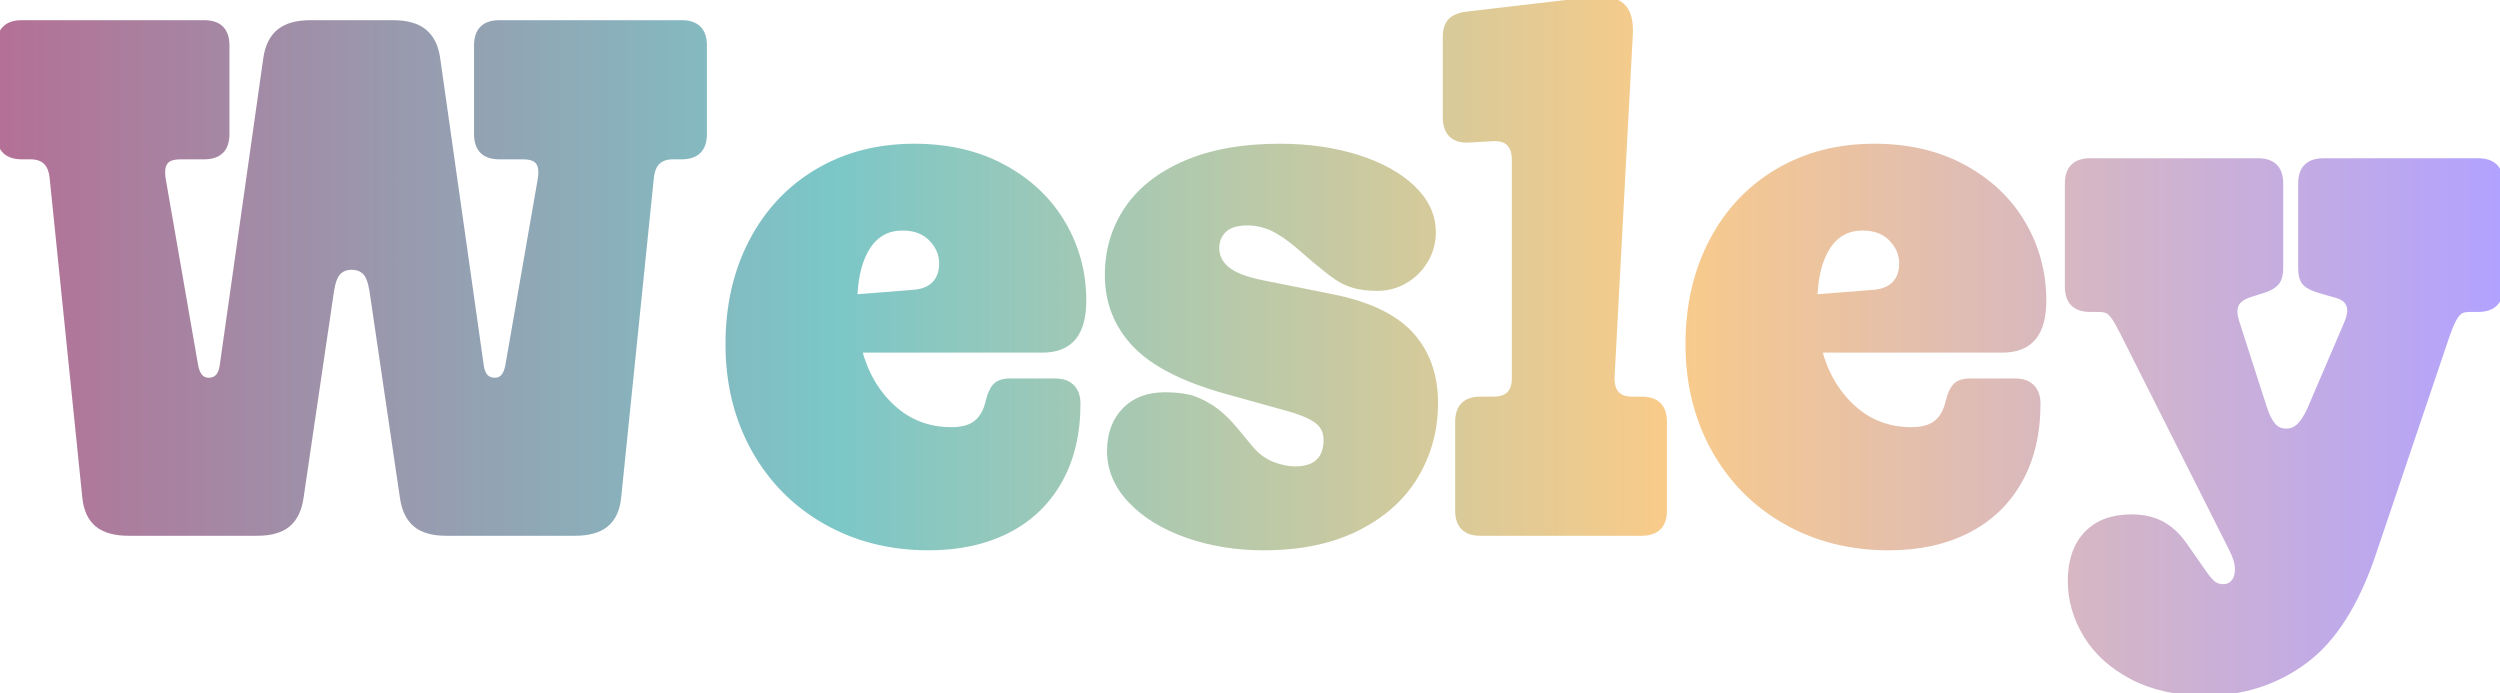
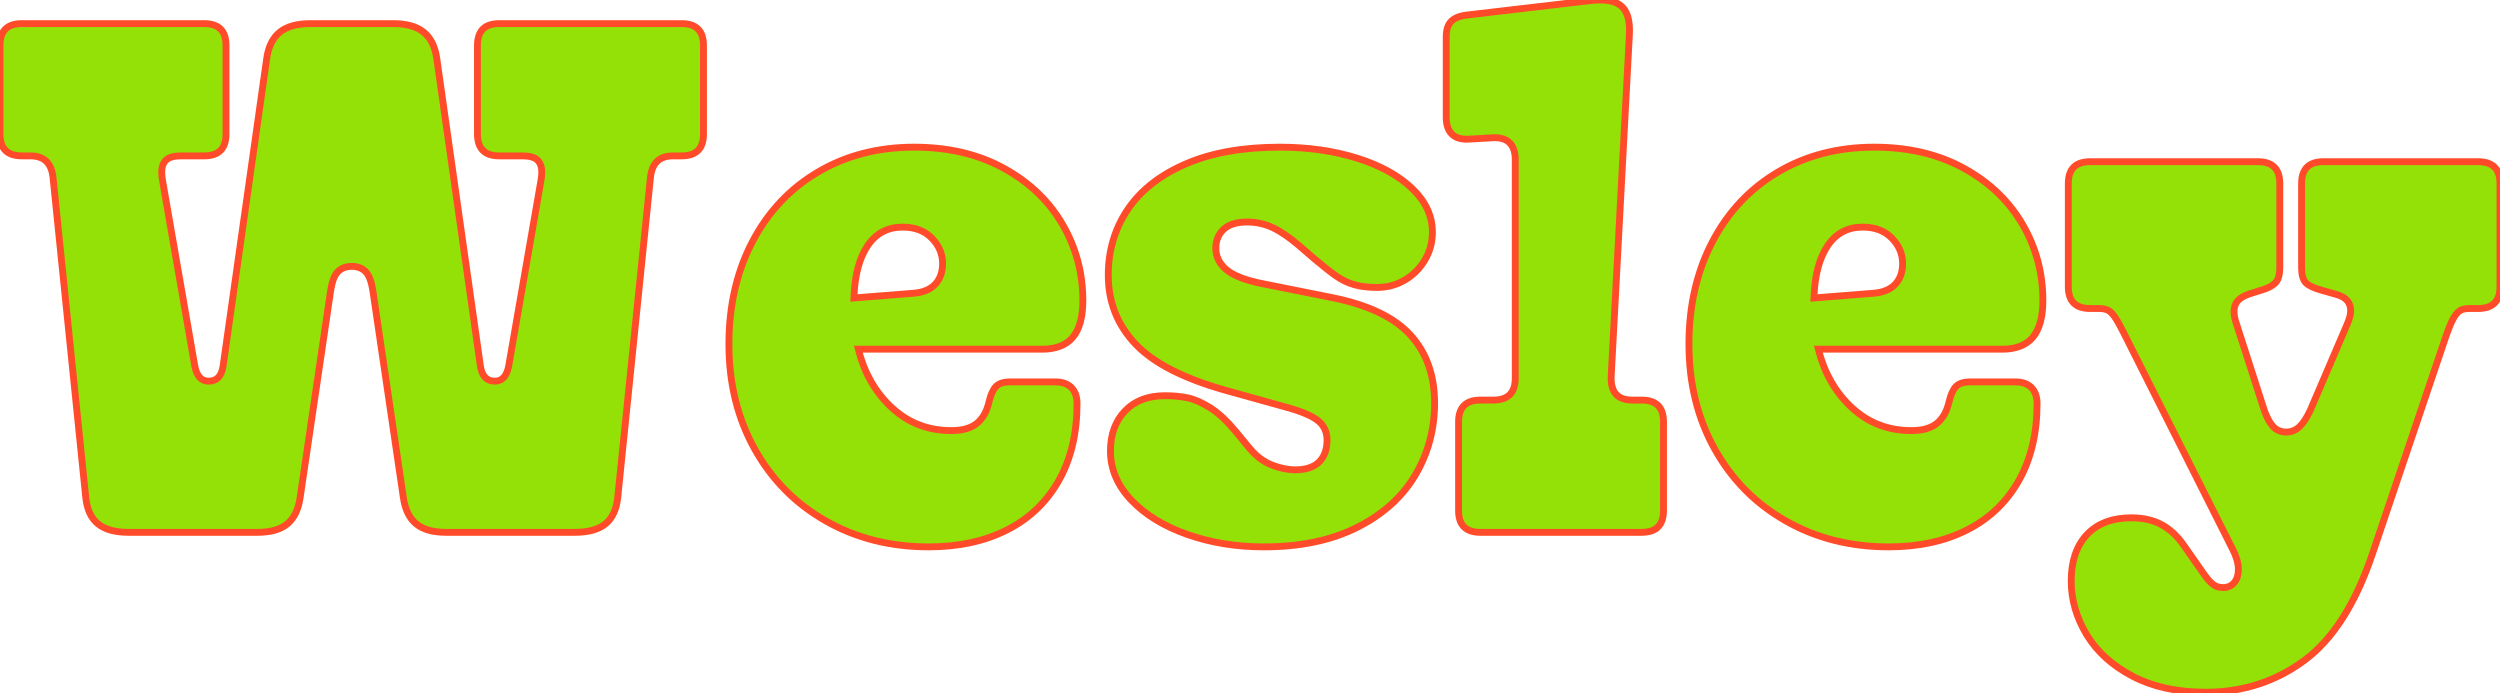
<svg xmlns="http://www.w3.org/2000/svg" width="344.001" height="95.252" viewBox="0 0 344.001 95.252">
-   <defs>
-     <linearGradient id="wesleyGradient" gradientUnits="userSpaceOnUse" x1="0" y1="0" x2="344" y2="0">
-       <stop offset="0%" stop-color="#b47096">
-         <animate attributeName="stop-color" values="#b47096;#7bc7c8;#f9cb89;#b2a2ff;#b47096" dur="8s" repeatCount="indefinite" />
-       </stop>
-       <stop offset="33.33%" stop-color="#7bc7c8">
-         <animate attributeName="stop-color" values="#7bc7c8;#f9cb89;#b2a2ff;#b47096;#7bc7c8" dur="8s" repeatCount="indefinite" />
-       </stop>
-       <stop offset="66.67%" stop-color="#f9cb89">
-         <animate attributeName="stop-color" values="#f9cb89;#b2a2ff;#b47096;#7bc7c8;#f9cb89" dur="8s" repeatCount="indefinite" />
-       </stop>
-       <stop offset="100%" stop-color="#b2a2ff">
-         <animate attributeName="stop-color" values="#b2a2ff;#b47096;#7bc7c8;#f9cb89;#b2a2ff" dur="8s" repeatCount="indefinite" />
-       </stop>
-     </linearGradient>
-   </defs>
-   <g id="svgGroup" stroke-linecap="round" fill-rule="evenodd" font-size="9pt" stroke="url(#wesleyGradient)" stroke-width="0.25mm" fill="url(#wesleyGradient)" style="stroke:url(#wesleyGradient);stroke-width:0.25mm;fill:url(#wesleyGradient)">
+   <g id="svgGroup" stroke-linecap="round" fill-rule="evenodd" font-size="9pt" stroke="#ff4b2a" stroke-width="0.25mm" fill="#94e108">
+     <animate attributeName="fill" values="#94e108;#dfea08;#fbc00e;#ff8521;#ff4b2a;#94e108" dur="8s" repeatCount="indefinite" />
+     <animate attributeName="stroke" values="#ff4b2a;#ff8521;#fbc00e;#dfea08;#94e108;#ff4b2a" dur="8s" repeatCount="indefinite" />
    <path d="M 11.8 68.45 L 7.3 24.45 Q 7 21.45 4.2 21.45 L 3 21.45 Q 0 21.45 0 18.45 L 0 6.25 Q 0 3.25 3 3.25 L 28.1 3.25 Q 31.1 3.25 31.1 6.25 L 31.1 18.45 Q 31.1 21.45 28.1 21.45 L 24.9 21.45 Q 23.45 21.45 22.85 22.025 Q 22.25 22.6 22.25 23.7 Q 22.25 24.3 22.4 25.05 L 26.8 50.35 Q 27.2 52.45 28.7 52.45 Q 30.4 52.45 30.7 50.35 L 36.7 8.05 Q 37.05 5.6 38.5 4.425 Q 39.95 3.25 42.7 3.25 L 54.1 3.25 Q 56.85 3.25 58.3 4.425 Q 59.75 5.6 60.1 8.05 L 66.1 50.35 Q 66.4 52.45 68.1 52.45 Q 69.6 52.45 70 50.35 L 74.4 25.05 Q 74.55 24.3 74.55 23.7 Q 74.55 22.6 73.95 22.025 Q 73.35 21.45 71.9 21.45 L 68.7 21.45 Q 65.7 21.45 65.7 18.45 L 65.7 6.25 Q 65.7 3.25 68.7 3.25 L 93.8 3.25 Q 96.8 3.25 96.8 6.25 L 96.8 18.45 Q 96.8 21.45 93.8 21.45 L 92.6 21.45 Q 89.8 21.45 89.5 24.45 L 85 68.45 Q 84.75 70.9 83.325 72.075 Q 81.9 73.25 79.1 73.25 L 61.4 73.25 Q 58.65 73.25 57.25 72.075 Q 55.85 70.9 55.5 68.45 L 51.3 39.95 Q 51 38.05 50.275 37.35 Q 49.55 36.65 48.4 36.65 Q 47.25 36.65 46.525 37.35 Q 45.8 38.05 45.5 39.95 L 41.3 68.45 Q 40.95 70.9 39.55 72.075 Q 38.15 73.25 35.4 73.25 L 17.7 73.25 Q 14.9 73.25 13.475 72.075 Q 12.05 70.9 11.8 68.45 Z" id="0" vector-effect="non-scaling-stroke" />
    <path d="M 143.4 48.05 L 118.1 48.05 Q 119.35 53 122.75 56.125 Q 126.15 59.25 130.9 59.25 Q 133.2 59.25 134.425 58.25 Q 135.65 57.25 136.1 55.25 Q 136.45 53.8 137.05 53.175 Q 137.65 52.55 139 52.55 L 145.2 52.55 Q 146.65 52.55 147.425 53.325 Q 148.2 54.1 148.2 55.55 Q 148.2 61.7 145.675 66.15 Q 143.15 70.6 138.55 72.925 Q 133.95 75.25 127.8 75.25 Q 119.9 75.25 113.625 71.675 Q 107.35 68.1 103.825 61.75 Q 100.3 55.4 100.3 47.35 Q 100.3 39.45 103.525 33.275 Q 106.75 27.1 112.55 23.675 Q 118.35 20.25 125.8 20.25 Q 132.8 20.25 138.075 23.125 Q 143.35 26 146.175 30.825 Q 149 35.65 149 41.35 Q 149 44.75 147.625 46.4 Q 146.25 48.05 143.4 48.05 Z M 117.5 41 Q 117.65 36.4 119.375 33.825 Q 121.1 31.25 124.2 31.25 Q 126.75 31.25 128.225 32.775 Q 129.7 34.3 129.7 36.25 Q 129.7 38.05 128.675 39.125 Q 127.65 40.2 125.7 40.35 L 117.5 41 Z" id="1" vector-effect="non-scaling-stroke" />
    <path d="M 170.1 59.45 L 172 61.75 Q 173.35 63.35 175.05 64 Q 176.75 64.65 178.2 64.65 Q 180.4 64.65 181.5 63.575 Q 182.6 62.5 182.6 60.55 Q 182.6 58.8 181.25 57.8 Q 179.9 56.8 176.7 55.95 L 168.8 53.75 Q 160 51.3 156.25 47.35 Q 152.5 43.4 152.5 37.85 Q 152.5 32.8 155.175 28.825 Q 157.85 24.85 163.175 22.55 Q 168.5 20.25 176.1 20.25 Q 181.9 20.25 186.7 21.75 Q 191.5 23.25 194.3 25.925 Q 197.1 28.6 197.1 31.95 Q 197.1 34.05 196.05 35.8 Q 195 37.55 193.275 38.55 Q 191.55 39.55 189.5 39.55 Q 187.65 39.55 186.35 39.175 Q 185.05 38.8 183.925 38.025 Q 182.8 37.25 180.9 35.65 L 178.7 33.75 Q 176.7 32.05 175.075 31.3 Q 173.45 30.55 171.6 30.55 Q 169.45 30.55 168.375 31.55 Q 167.3 32.55 167.3 34.15 Q 167.3 35.9 168.775 37.125 Q 170.25 38.35 173.8 39.05 L 183.3 40.95 Q 190.75 42.45 194.075 46.1 Q 197.4 49.75 197.4 55.45 Q 197.4 60.9 194.725 65.4 Q 192.05 69.9 186.725 72.575 Q 181.4 75.25 173.9 75.25 Q 168.25 75.25 163.4 73.55 Q 158.55 71.85 155.675 68.825 Q 152.8 65.8 152.8 62.05 Q 152.8 58.65 154.8 56.55 Q 156.8 54.45 160.3 54.45 Q 162.05 54.45 163.45 54.75 Q 164.85 55.05 166.55 56.125 Q 168.25 57.2 170.1 59.45 Z" id="2" vector-effect="non-scaling-stroke" />
    <path d="M 200.7 70.25 L 200.7 58.05 Q 200.7 55.05 203.7 55.05 L 205.5 55.05 Q 208.5 55.05 208.5 52.05 L 208.5 21.95 Q 208.5 20.45 207.75 19.675 Q 207 18.9 205.5 18.95 L 202 19.15 Q 200.5 19.2 199.75 18.425 Q 199 17.65 199 16.15 L 199 5.05 Q 199 3.6 199.725 2.9 Q 200.45 2.2 202 2.05 L 219.1 0.05 Q 219.5 0 220.25 0 Q 222.45 0 223.4 1.15 Q 224.35 2.3 224.2 4.85 L 221.7 51.75 Q 221.55 55.05 224.6 55.05 L 225.9 55.05 Q 228.9 55.05 228.9 58.05 L 228.9 70.25 Q 228.9 73.25 225.9 73.25 L 203.7 73.25 Q 200.7 73.25 200.7 70.25 Z" id="3" vector-effect="non-scaling-stroke" />
    <path d="M 275.5 48.05 L 250.2 48.05 Q 251.45 53 254.85 56.125 Q 258.25 59.25 263 59.25 Q 265.3 59.25 266.525 58.25 Q 267.75 57.25 268.2 55.25 Q 268.55 53.8 269.15 53.175 Q 269.75 52.55 271.1 52.55 L 277.3 52.55 Q 278.75 52.55 279.525 53.325 Q 280.3 54.1 280.3 55.55 Q 280.3 61.7 277.775 66.15 Q 275.25 70.6 270.65 72.925 Q 266.05 75.25 259.9 75.25 Q 252 75.25 245.725 71.675 Q 239.45 68.1 235.925 61.75 Q 232.4 55.4 232.4 47.35 Q 232.4 39.45 235.625 33.275 Q 238.85 27.1 244.65 23.675 Q 250.45 20.25 257.9 20.25 Q 264.9 20.25 270.175 23.125 Q 275.45 26 278.275 30.825 Q 281.1 35.65 281.1 41.35 Q 281.1 44.75 279.725 46.4 Q 278.35 48.05 275.5 48.05 Z M 249.6 41 Q 249.75 36.4 251.475 33.825 Q 253.2 31.25 256.3 31.25 Q 258.85 31.25 260.325 32.775 Q 261.8 34.3 261.8 36.25 Q 261.8 38.05 260.775 39.125 Q 259.75 40.2 257.8 40.35 L 249.6 41 Z" id="4" vector-effect="non-scaling-stroke" />
    <path d="M 300.5 75.05 L 303.3 79.05 Q 304.05 80.1 304.6 80.475 Q 305.15 80.85 305.9 80.85 Q 306.85 80.85 307.425 80.175 Q 308 79.5 308 78.35 Q 308 77.1 307.2 75.55 L 292.2 45.75 Q 291.45 44.25 290.95 43.55 Q 290.45 42.85 289.975 42.65 Q 289.5 42.45 288.8 42.45 L 287.6 42.45 Q 284.6 42.45 284.6 39.45 L 284.6 25.25 Q 284.6 22.25 287.6 22.25 L 310.7 22.25 Q 313.7 22.25 313.7 25.25 L 313.7 36.85 Q 313.7 38.2 313.175 38.825 Q 312.65 39.45 311.4 39.85 L 309.5 40.45 Q 308.45 40.8 307.925 41.375 Q 307.4 41.95 307.4 42.9 Q 307.4 43.55 307.7 44.45 L 311.45 56.1 Q 311.95 57.7 312.675 58.575 Q 313.4 59.45 314.6 59.45 Q 315.6 59.45 316.375 58.75 Q 317.15 58.05 317.9 56.45 L 323 44.55 Q 323.45 43.5 323.45 42.75 Q 323.45 41.1 321.6 40.55 L 319.5 39.95 Q 317.85 39.5 317.275 38.9 Q 316.7 38.3 316.7 36.85 L 316.7 25.25 Q 316.7 22.25 319.7 22.25 L 341 22.25 Q 344 22.25 344 25.25 L 344 39.45 Q 344 42.45 341 42.45 L 339.8 42.45 Q 338.95 42.45 338.475 42.75 Q 338 43.05 337.55 43.875 Q 337.1 44.7 336.5 46.45 L 326.5 76.05 Q 323 86.5 317.075 90.875 Q 311.15 95.25 303.5 95.25 Q 297.65 95.25 293.45 93.05 Q 289.25 90.85 287.125 87.325 Q 285 83.8 285 79.95 Q 285 75.85 287.175 73.55 Q 289.35 71.25 293.3 71.25 Q 295.65 71.25 297.4 72.175 Q 299.15 73.1 300.5 75.05 Z" id="5" vector-effect="non-scaling-stroke" />
  </g>
</svg>
